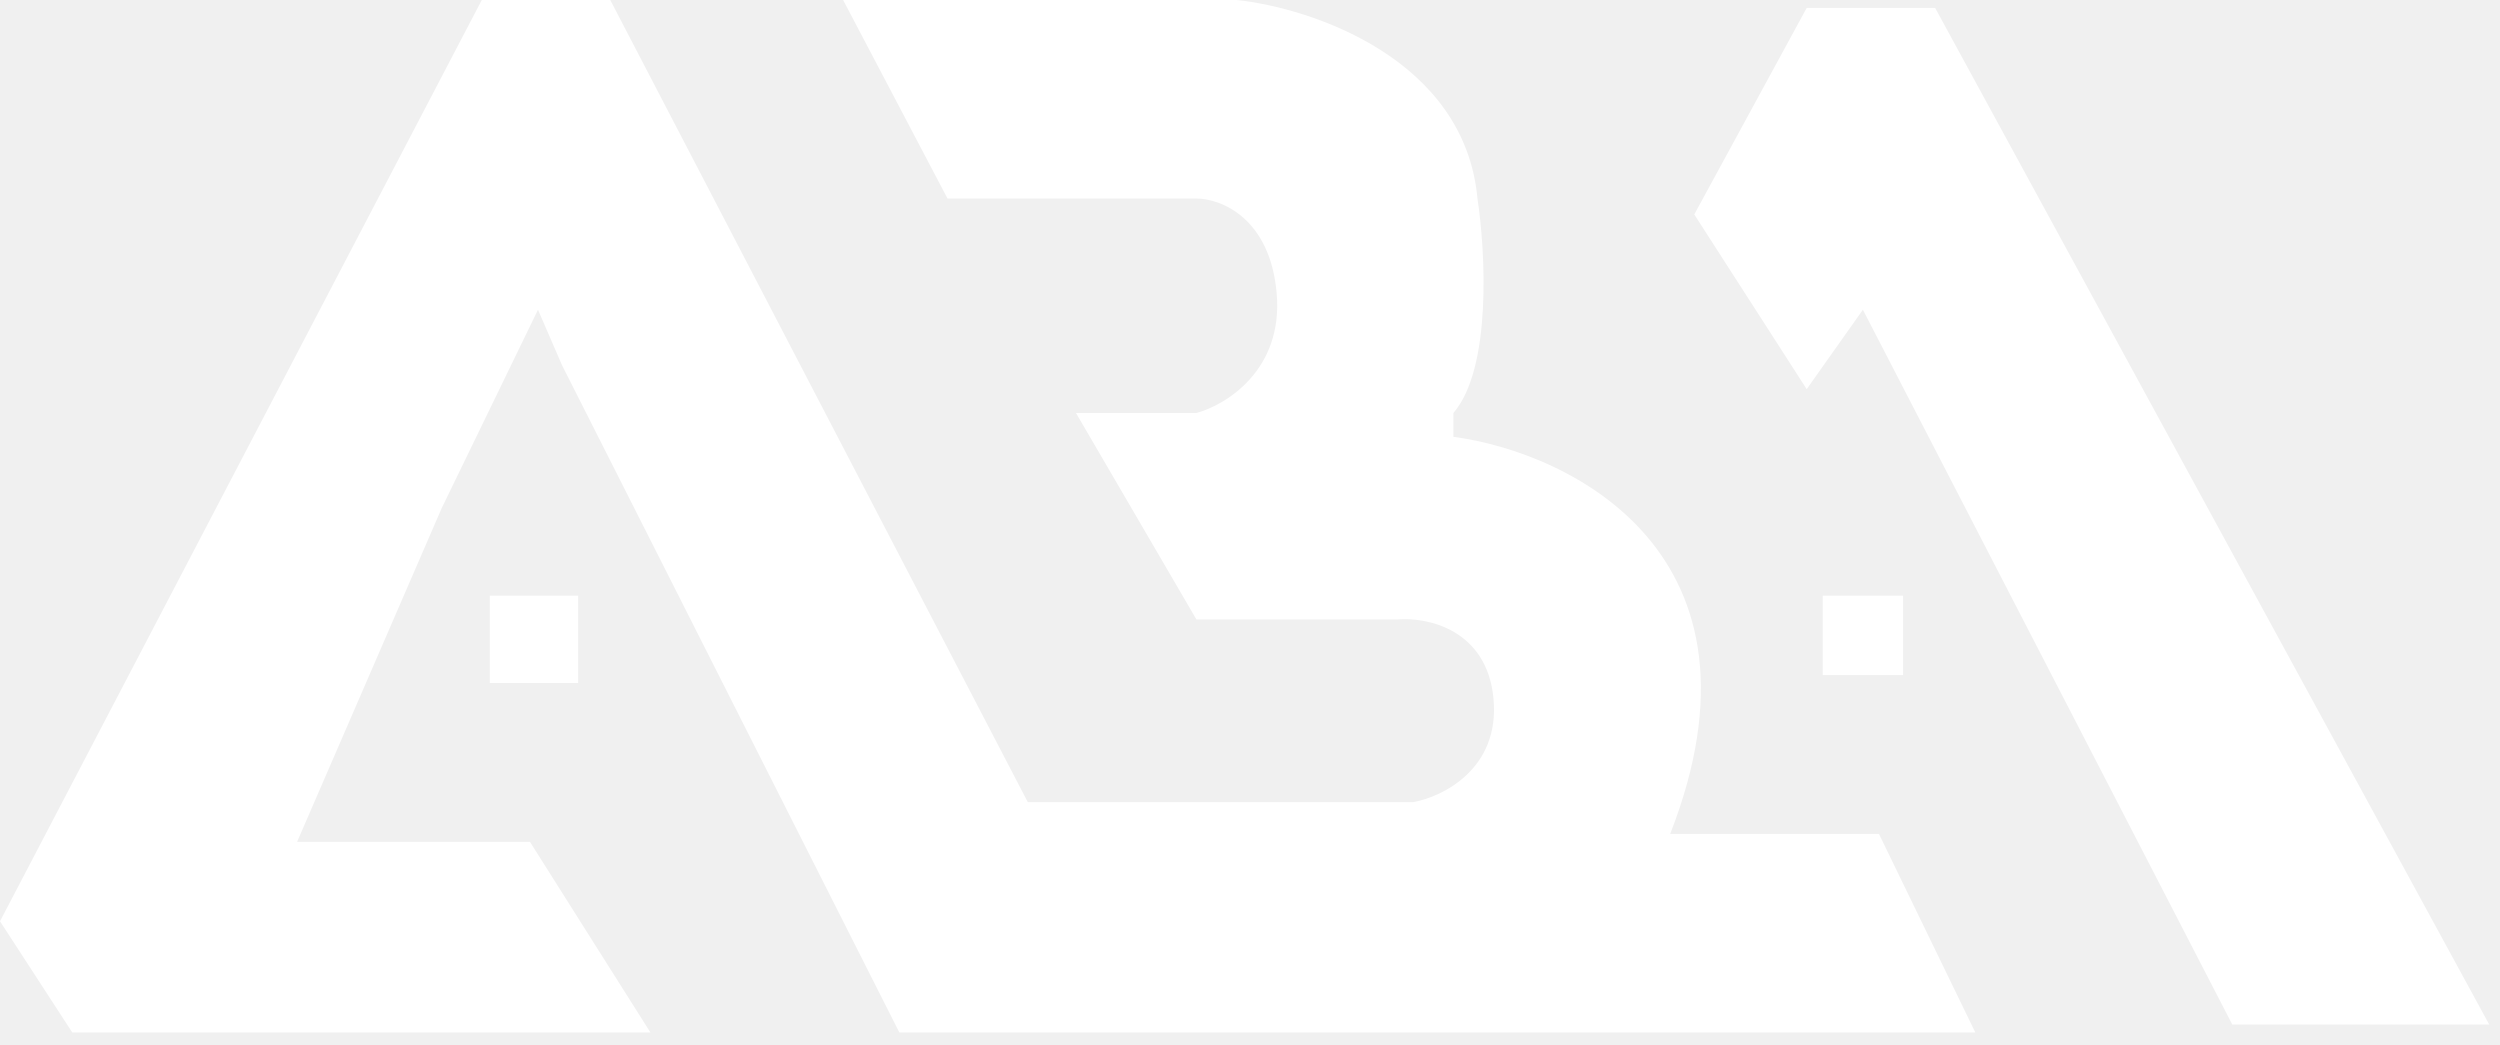
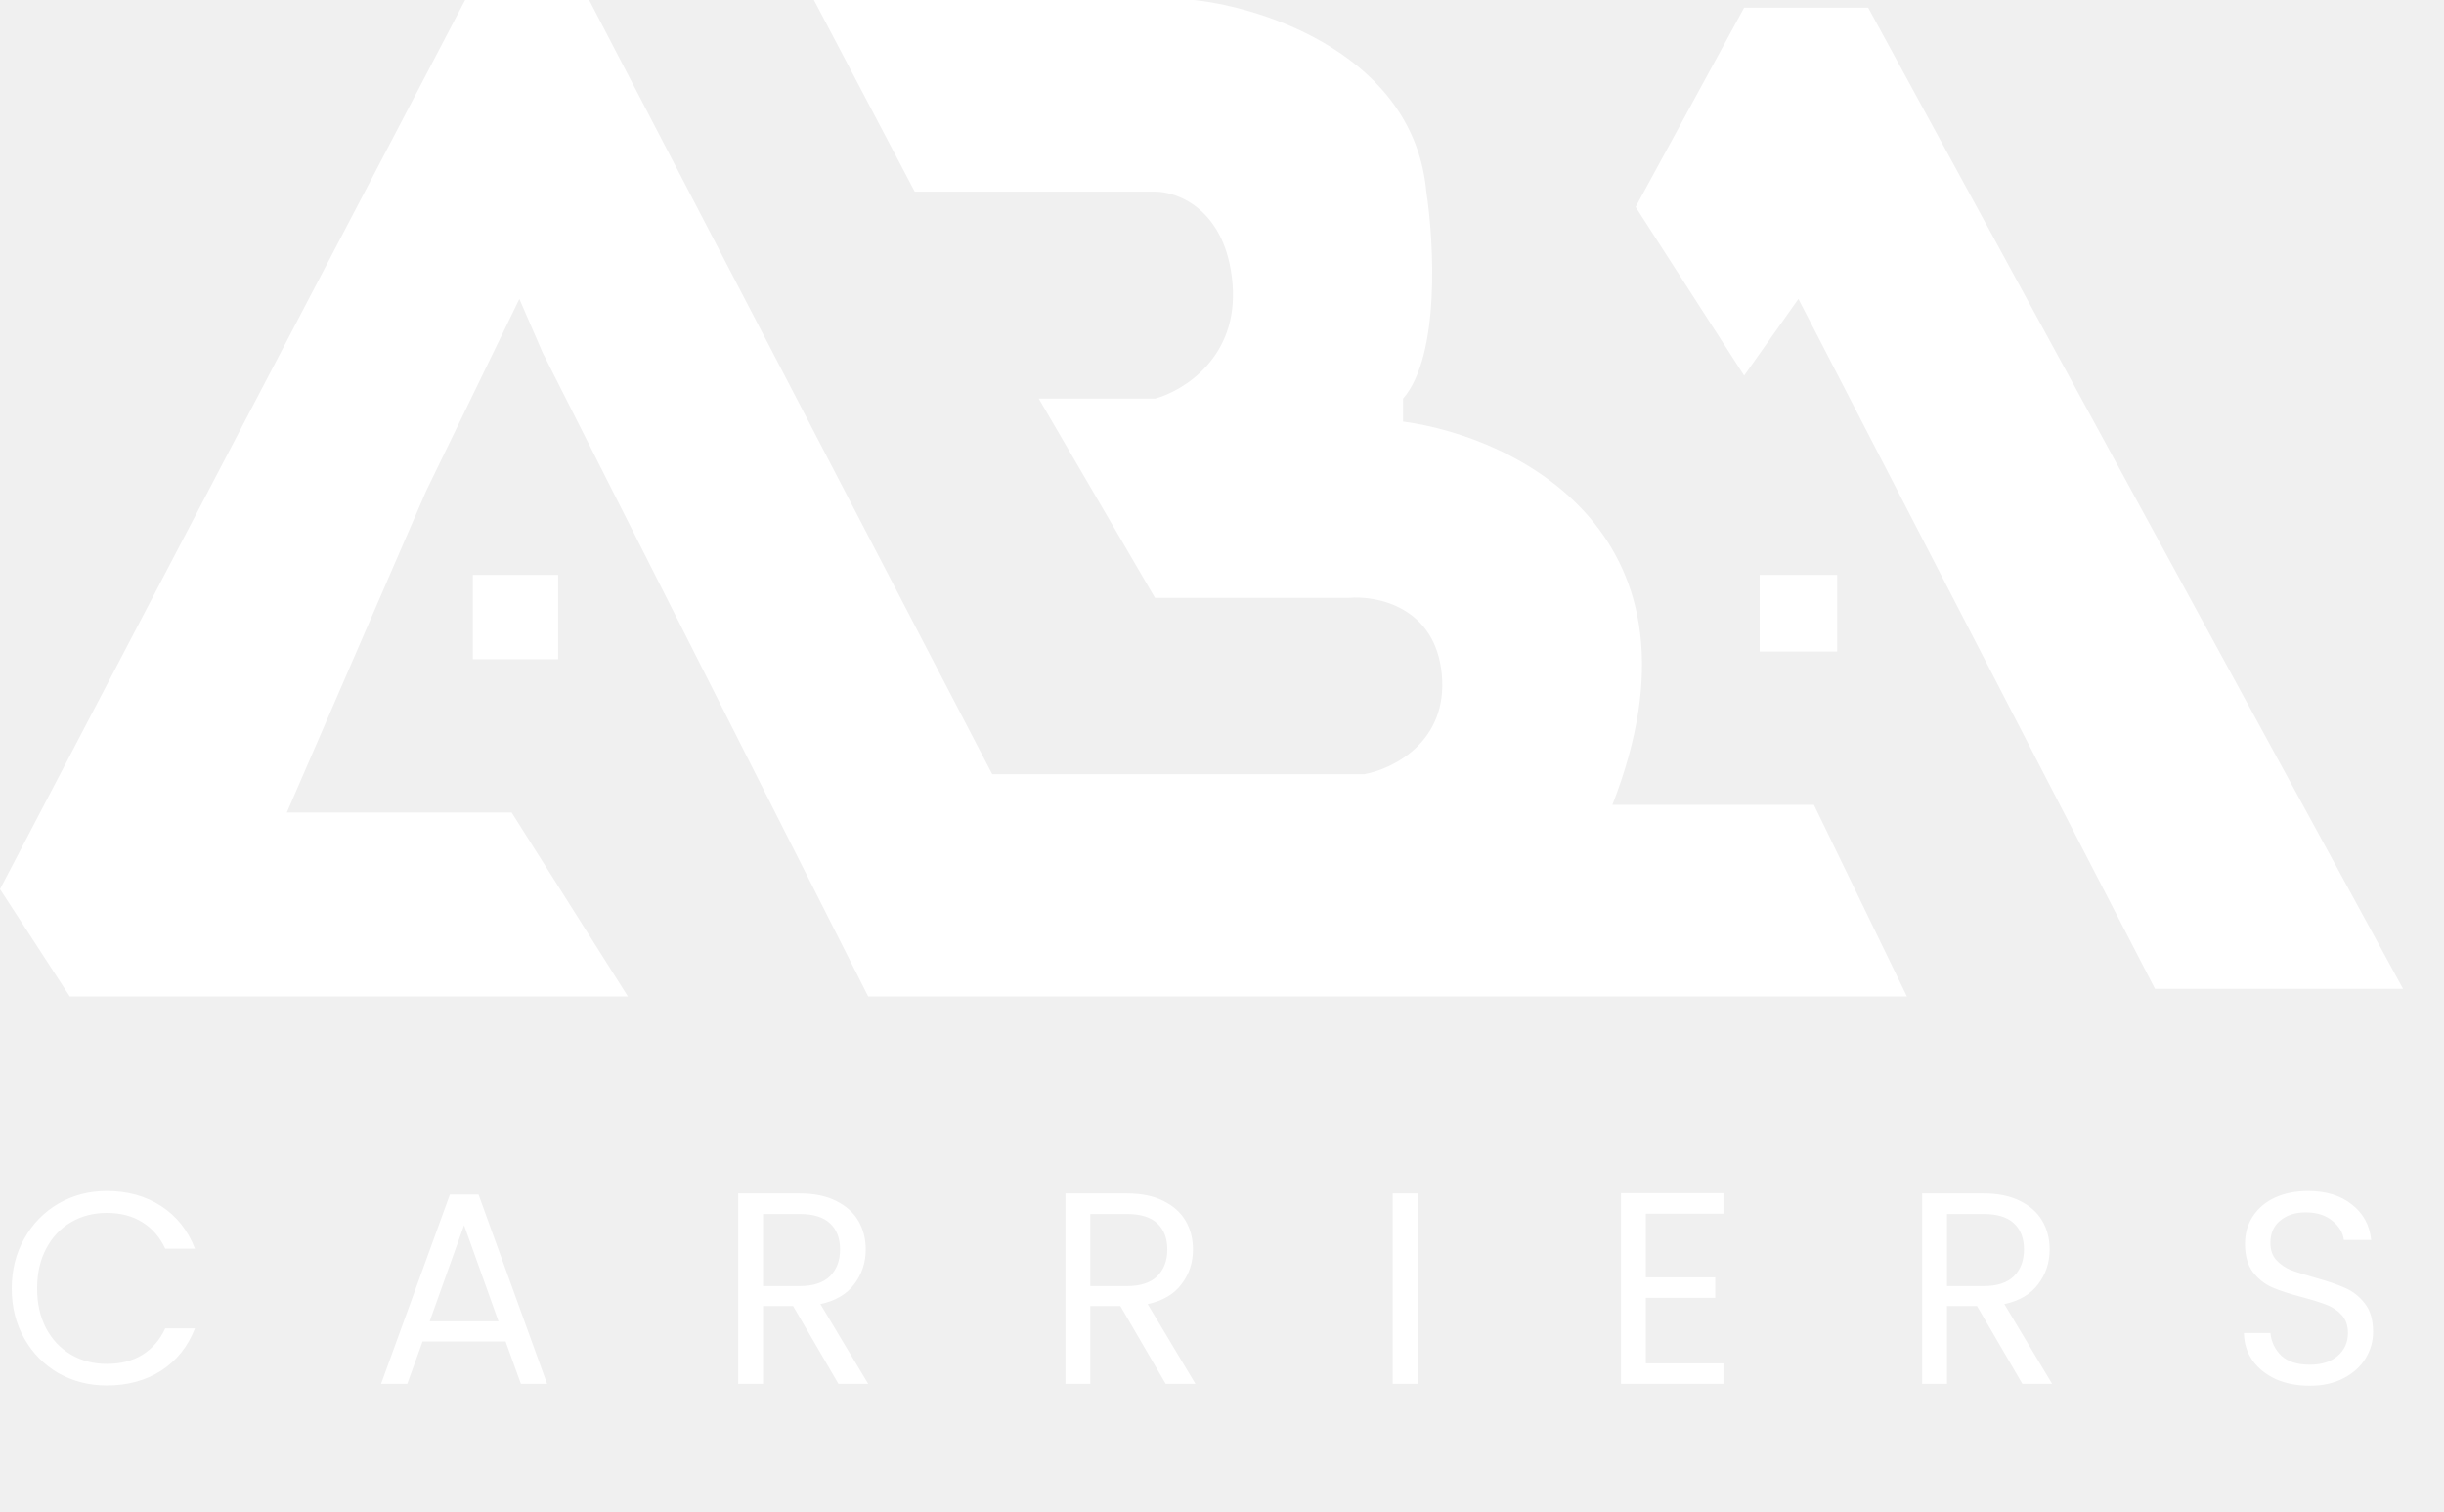
- <svg xmlns="http://www.w3.org/2000/svg" width="158" height="66" viewBox="0 0 158 66" fill="none">
+ <svg xmlns="http://www.w3.org/2000/svg" width="160" height="99" viewBox="0 0 160 99" fill="none">
  <path d="M30.449 0L0 58.224L4.567 65.251H41.106L33.494 53.205H18.777L27.911 32.124L34.001 19.575L35.523 23.089L56.838 65.251H124.84L118.75 52.703H105.556C112.457 35.035 99.297 28.61 91.854 27.606V26.101C94.29 23.29 93.884 15.895 93.376 12.548C92.564 3.714 82.888 0.502 78.152 0H53.285L59.883 12.548H75.614C77.137 12.548 80.283 13.753 80.689 18.572C81.095 23.39 77.475 25.599 75.614 26.101H68.002L75.614 39.151H88.301C90.162 38.983 93.985 39.753 94.391 44.17C94.797 48.587 91.177 50.361 89.316 50.695H64.957L38.568 0H30.449Z" fill="white" />
  <path d="M30.956 43.166V37.645H36.538V43.166H30.956Z" fill="white" />
  <path d="M115.198 42.664V37.645H120.272V42.664H115.198Z" fill="white" />
  <path d="M157.318 64.749H141.079L117.735 19.575L114.183 24.595L107.078 13.552L114.183 0.502H122.302L157.318 64.749Z" fill="white" />
+   <path d="M0.769 84.375C0.769 83.16 1.043 82.069 1.591 81.104C2.139 80.127 2.884 79.364 3.826 78.816C4.779 78.267 5.834 77.993 6.99 77.993C8.349 77.993 9.534 78.321 10.547 78.977C11.56 79.632 12.299 80.562 12.764 81.765H10.816C10.47 81.014 9.969 80.436 9.314 80.031C8.67 79.626 7.896 79.424 6.99 79.424C6.12 79.424 5.339 79.626 4.648 80.031C3.957 80.436 3.415 81.014 3.021 81.765C2.628 82.504 2.431 83.374 2.431 84.375C2.431 85.365 2.628 86.235 3.021 86.986C3.415 87.724 3.957 88.296 4.648 88.702C5.339 89.107 6.12 89.309 6.99 89.309C7.896 89.309 8.67 89.113 9.314 88.72C9.969 88.314 10.47 87.736 10.816 86.986H12.764C12.299 88.177 11.56 89.101 10.547 89.756C9.534 90.4 8.349 90.722 6.99 90.722C5.834 90.722 4.779 90.454 3.826 89.917C2.884 89.369 2.139 88.612 1.591 87.647C1.043 86.682 0.769 85.591 0.769 84.375ZM33.099 87.844H27.664L26.663 90.615H24.947L29.452 78.226H31.329L35.816 90.615H34.1L33.099 87.844ZM32.634 86.521L30.381 80.228L28.129 86.521H32.634ZM54.888 90.615L51.92 85.52H49.954V90.615H48.327V78.154H52.349C53.291 78.154 54.083 78.315 54.727 78.637C55.382 78.959 55.871 79.394 56.193 79.942C56.515 80.49 56.676 81.116 56.676 81.819C56.676 82.677 56.425 83.434 55.925 84.089C55.436 84.745 54.697 85.18 53.708 85.394L56.837 90.615H54.888ZM49.954 84.215H52.349C53.231 84.215 53.893 84 54.334 83.571C54.775 83.13 54.995 82.546 54.995 81.819C54.995 81.08 54.775 80.508 54.334 80.103C53.905 79.698 53.243 79.495 52.349 79.495H49.954V84.215ZM76.312 90.615L73.344 85.52H71.378V90.615H69.751V78.154H73.773C74.715 78.154 75.507 78.315 76.151 78.637C76.806 78.959 77.295 79.394 77.617 79.942C77.939 80.49 78.099 81.116 78.099 81.819C78.099 82.677 77.849 83.434 77.349 84.089C76.86 84.745 76.121 85.18 75.132 85.394L78.26 90.615H76.312ZM71.378 84.215H73.773C74.655 84.215 75.317 84 75.757 83.571C76.198 83.13 76.419 82.546 76.419 81.819C76.419 81.08 76.198 80.508 75.757 80.103C75.329 79.698 74.667 79.495 73.773 79.495H71.378V84.215ZM92.802 78.154V90.615H91.175V78.154H92.802ZM107.748 79.477V83.642H112.289V84.983H107.748V89.274H112.826V90.615H106.122V78.136H112.826V79.477H107.748ZM132.396 90.615L129.428 85.52H127.461V90.615H125.835V78.154H129.857C130.799 78.154 131.591 78.315 132.235 78.637C132.89 78.959 133.379 79.394 133.701 79.942C134.022 80.49 134.183 81.116 134.183 81.819C134.183 82.677 133.933 83.434 133.432 84.089C132.944 84.745 132.205 85.18 131.216 85.394L134.344 90.615H132.396ZM127.461 84.215H129.857C130.739 84.215 131.4 84 131.841 83.571C132.282 83.13 132.503 82.546 132.503 81.819C132.503 81.08 132.282 80.508 131.841 80.103C131.412 79.698 130.751 79.495 129.857 79.495H127.461V84.215ZM151.209 90.74C150.387 90.74 149.648 90.597 148.993 90.311C148.349 90.013 147.842 89.608 147.473 89.095C147.104 88.571 146.913 87.969 146.901 87.289H148.635C148.695 87.873 148.933 88.368 149.35 88.773C149.779 89.166 150.399 89.363 151.209 89.363C151.984 89.363 152.592 89.172 153.033 88.791C153.486 88.398 153.712 87.897 153.712 87.289C153.712 86.813 153.581 86.425 153.319 86.127C153.057 85.829 152.729 85.603 152.336 85.448C151.942 85.293 151.412 85.126 150.745 84.948C149.922 84.733 149.261 84.518 148.76 84.304C148.272 84.089 147.848 83.756 147.491 83.303C147.145 82.838 146.972 82.218 146.972 81.444C146.972 80.764 147.145 80.162 147.491 79.638C147.837 79.114 148.319 78.708 148.939 78.422C149.571 78.136 150.292 77.993 151.102 77.993C152.27 77.993 153.224 78.285 153.962 78.869C154.713 79.453 155.136 80.228 155.232 81.193H153.444C153.384 80.717 153.134 80.299 152.693 79.942C152.252 79.572 151.668 79.388 150.941 79.388C150.262 79.388 149.708 79.567 149.279 79.924C148.85 80.27 148.635 80.758 148.635 81.39C148.635 81.843 148.76 82.212 149.01 82.498C149.273 82.784 149.588 83.005 149.958 83.16C150.339 83.303 150.87 83.47 151.549 83.66C152.371 83.887 153.033 84.113 153.533 84.34C154.034 84.554 154.463 84.894 154.821 85.359C155.178 85.812 155.357 86.431 155.357 87.218C155.357 87.826 155.196 88.398 154.874 88.934C154.552 89.47 154.076 89.905 153.444 90.239C152.812 90.573 152.067 90.74 151.209 90.74Z" fill="white" />
</svg>
